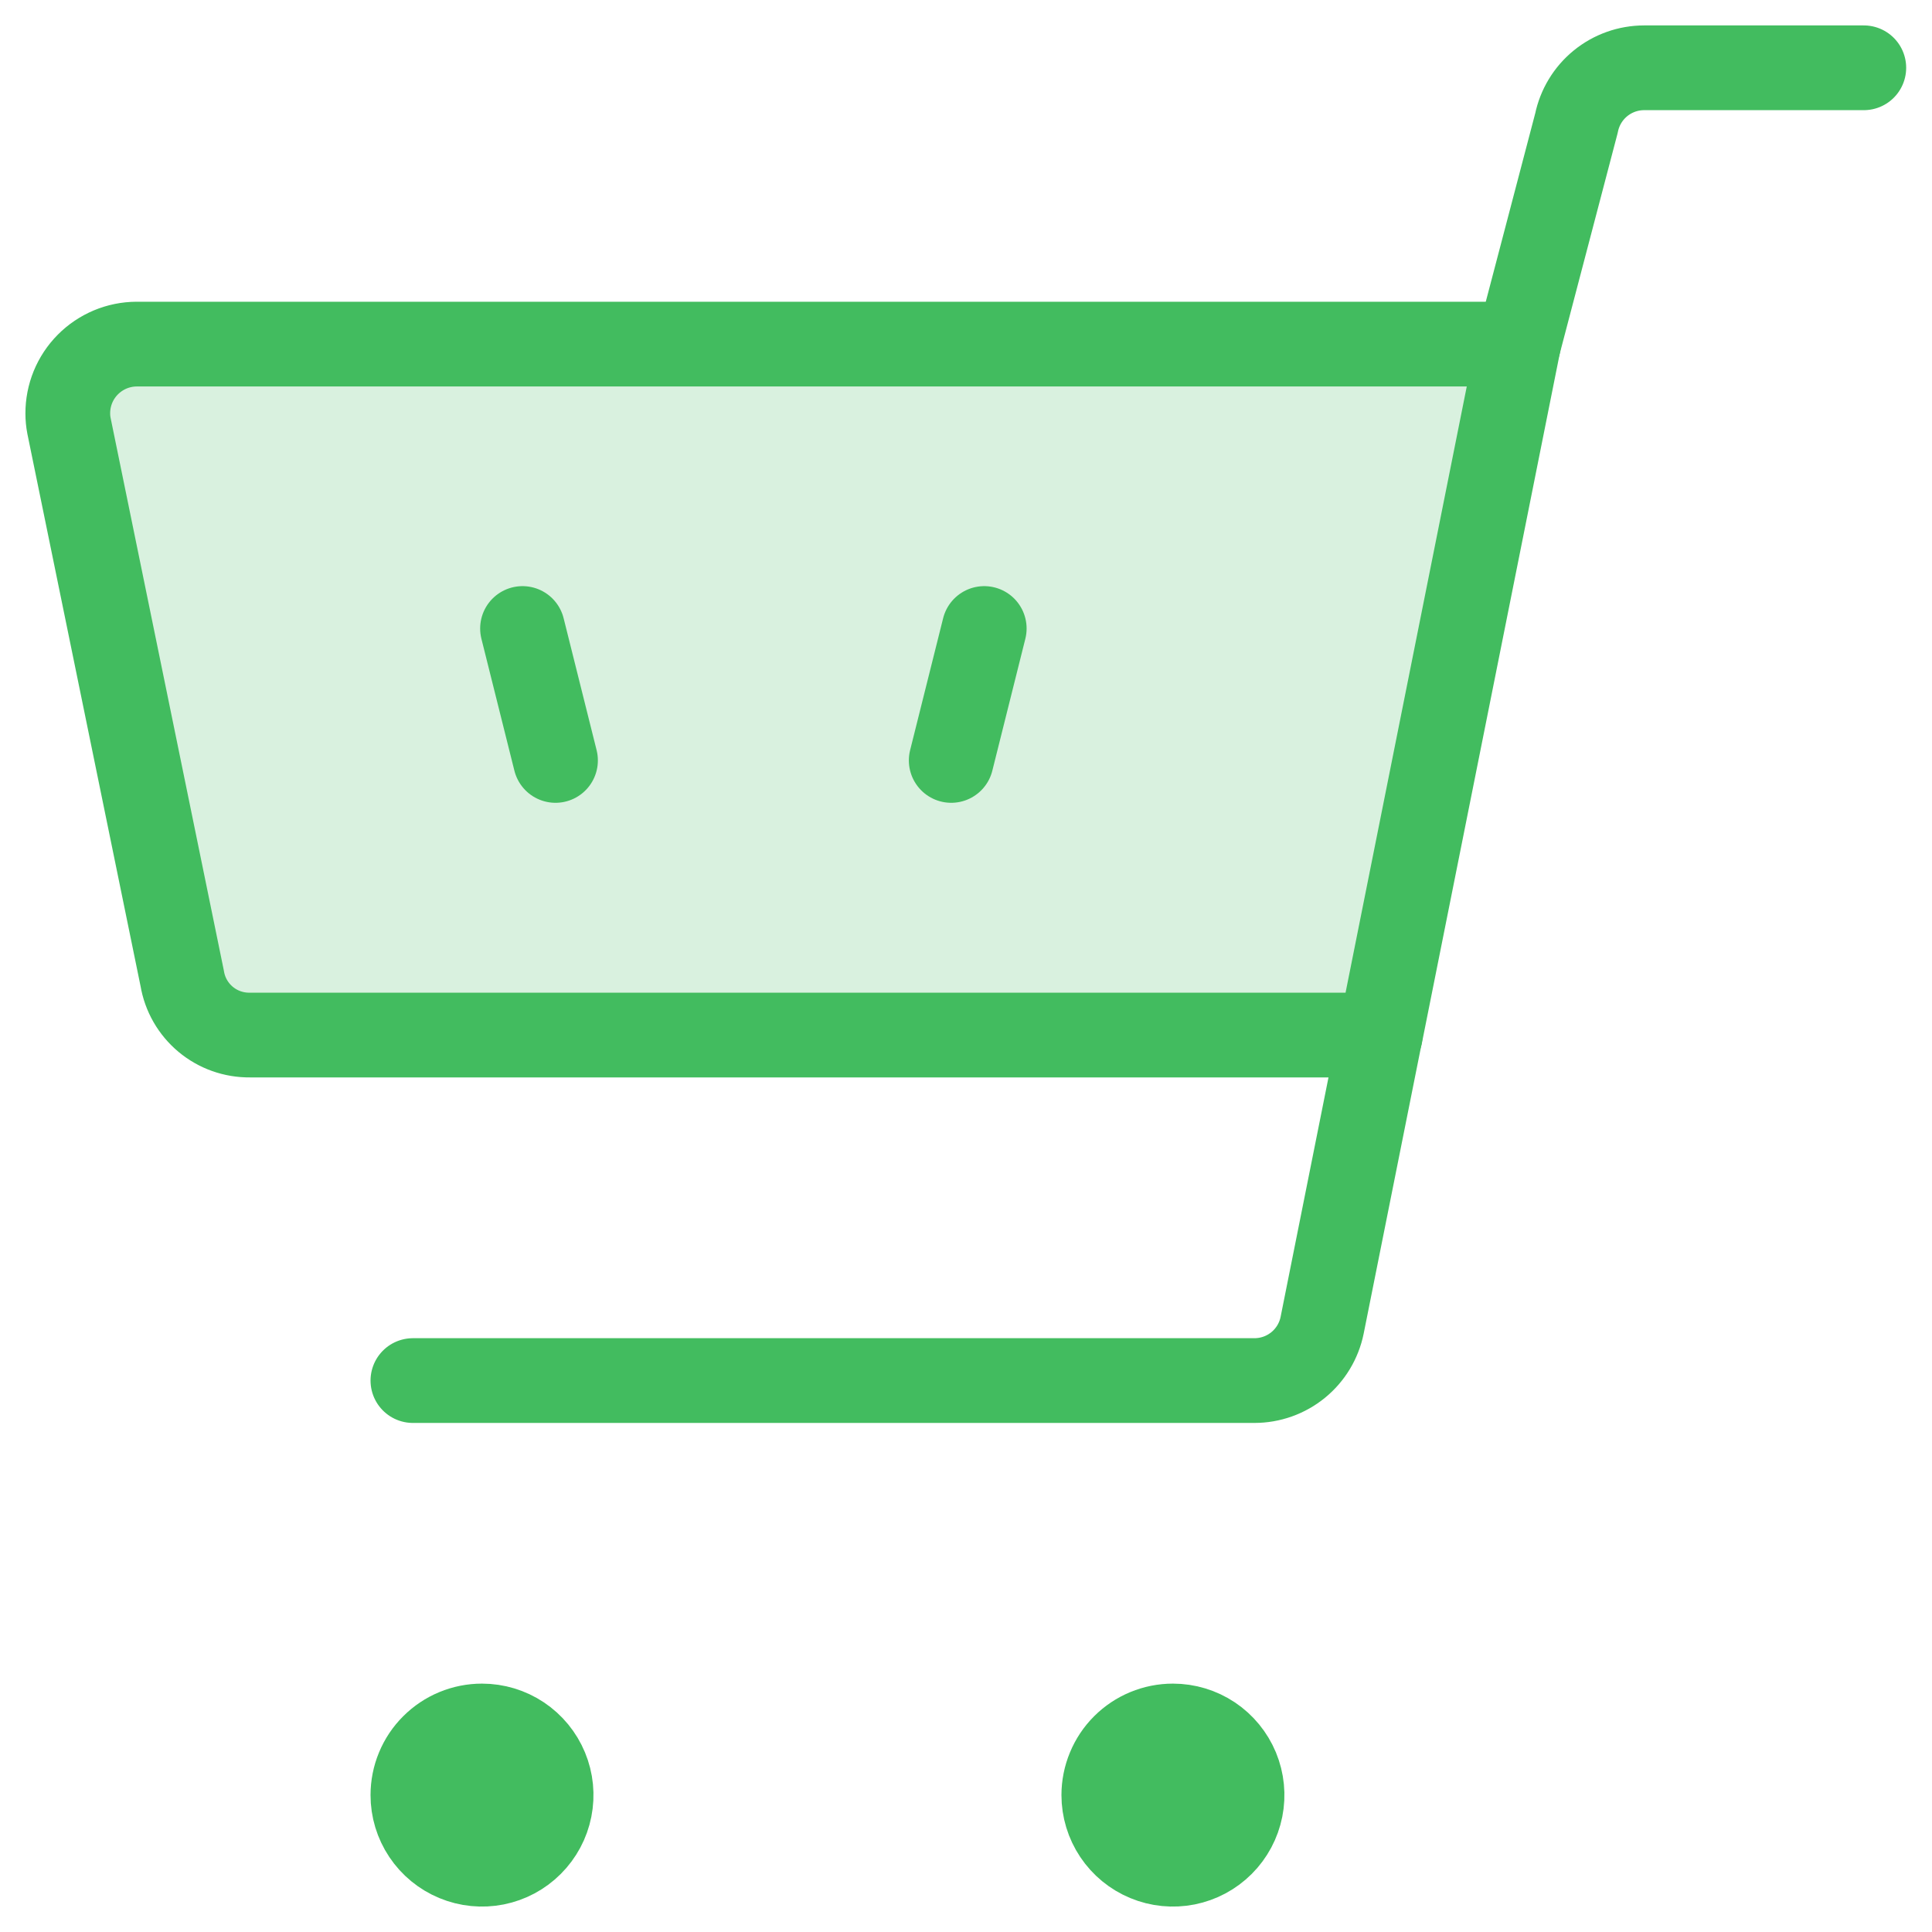
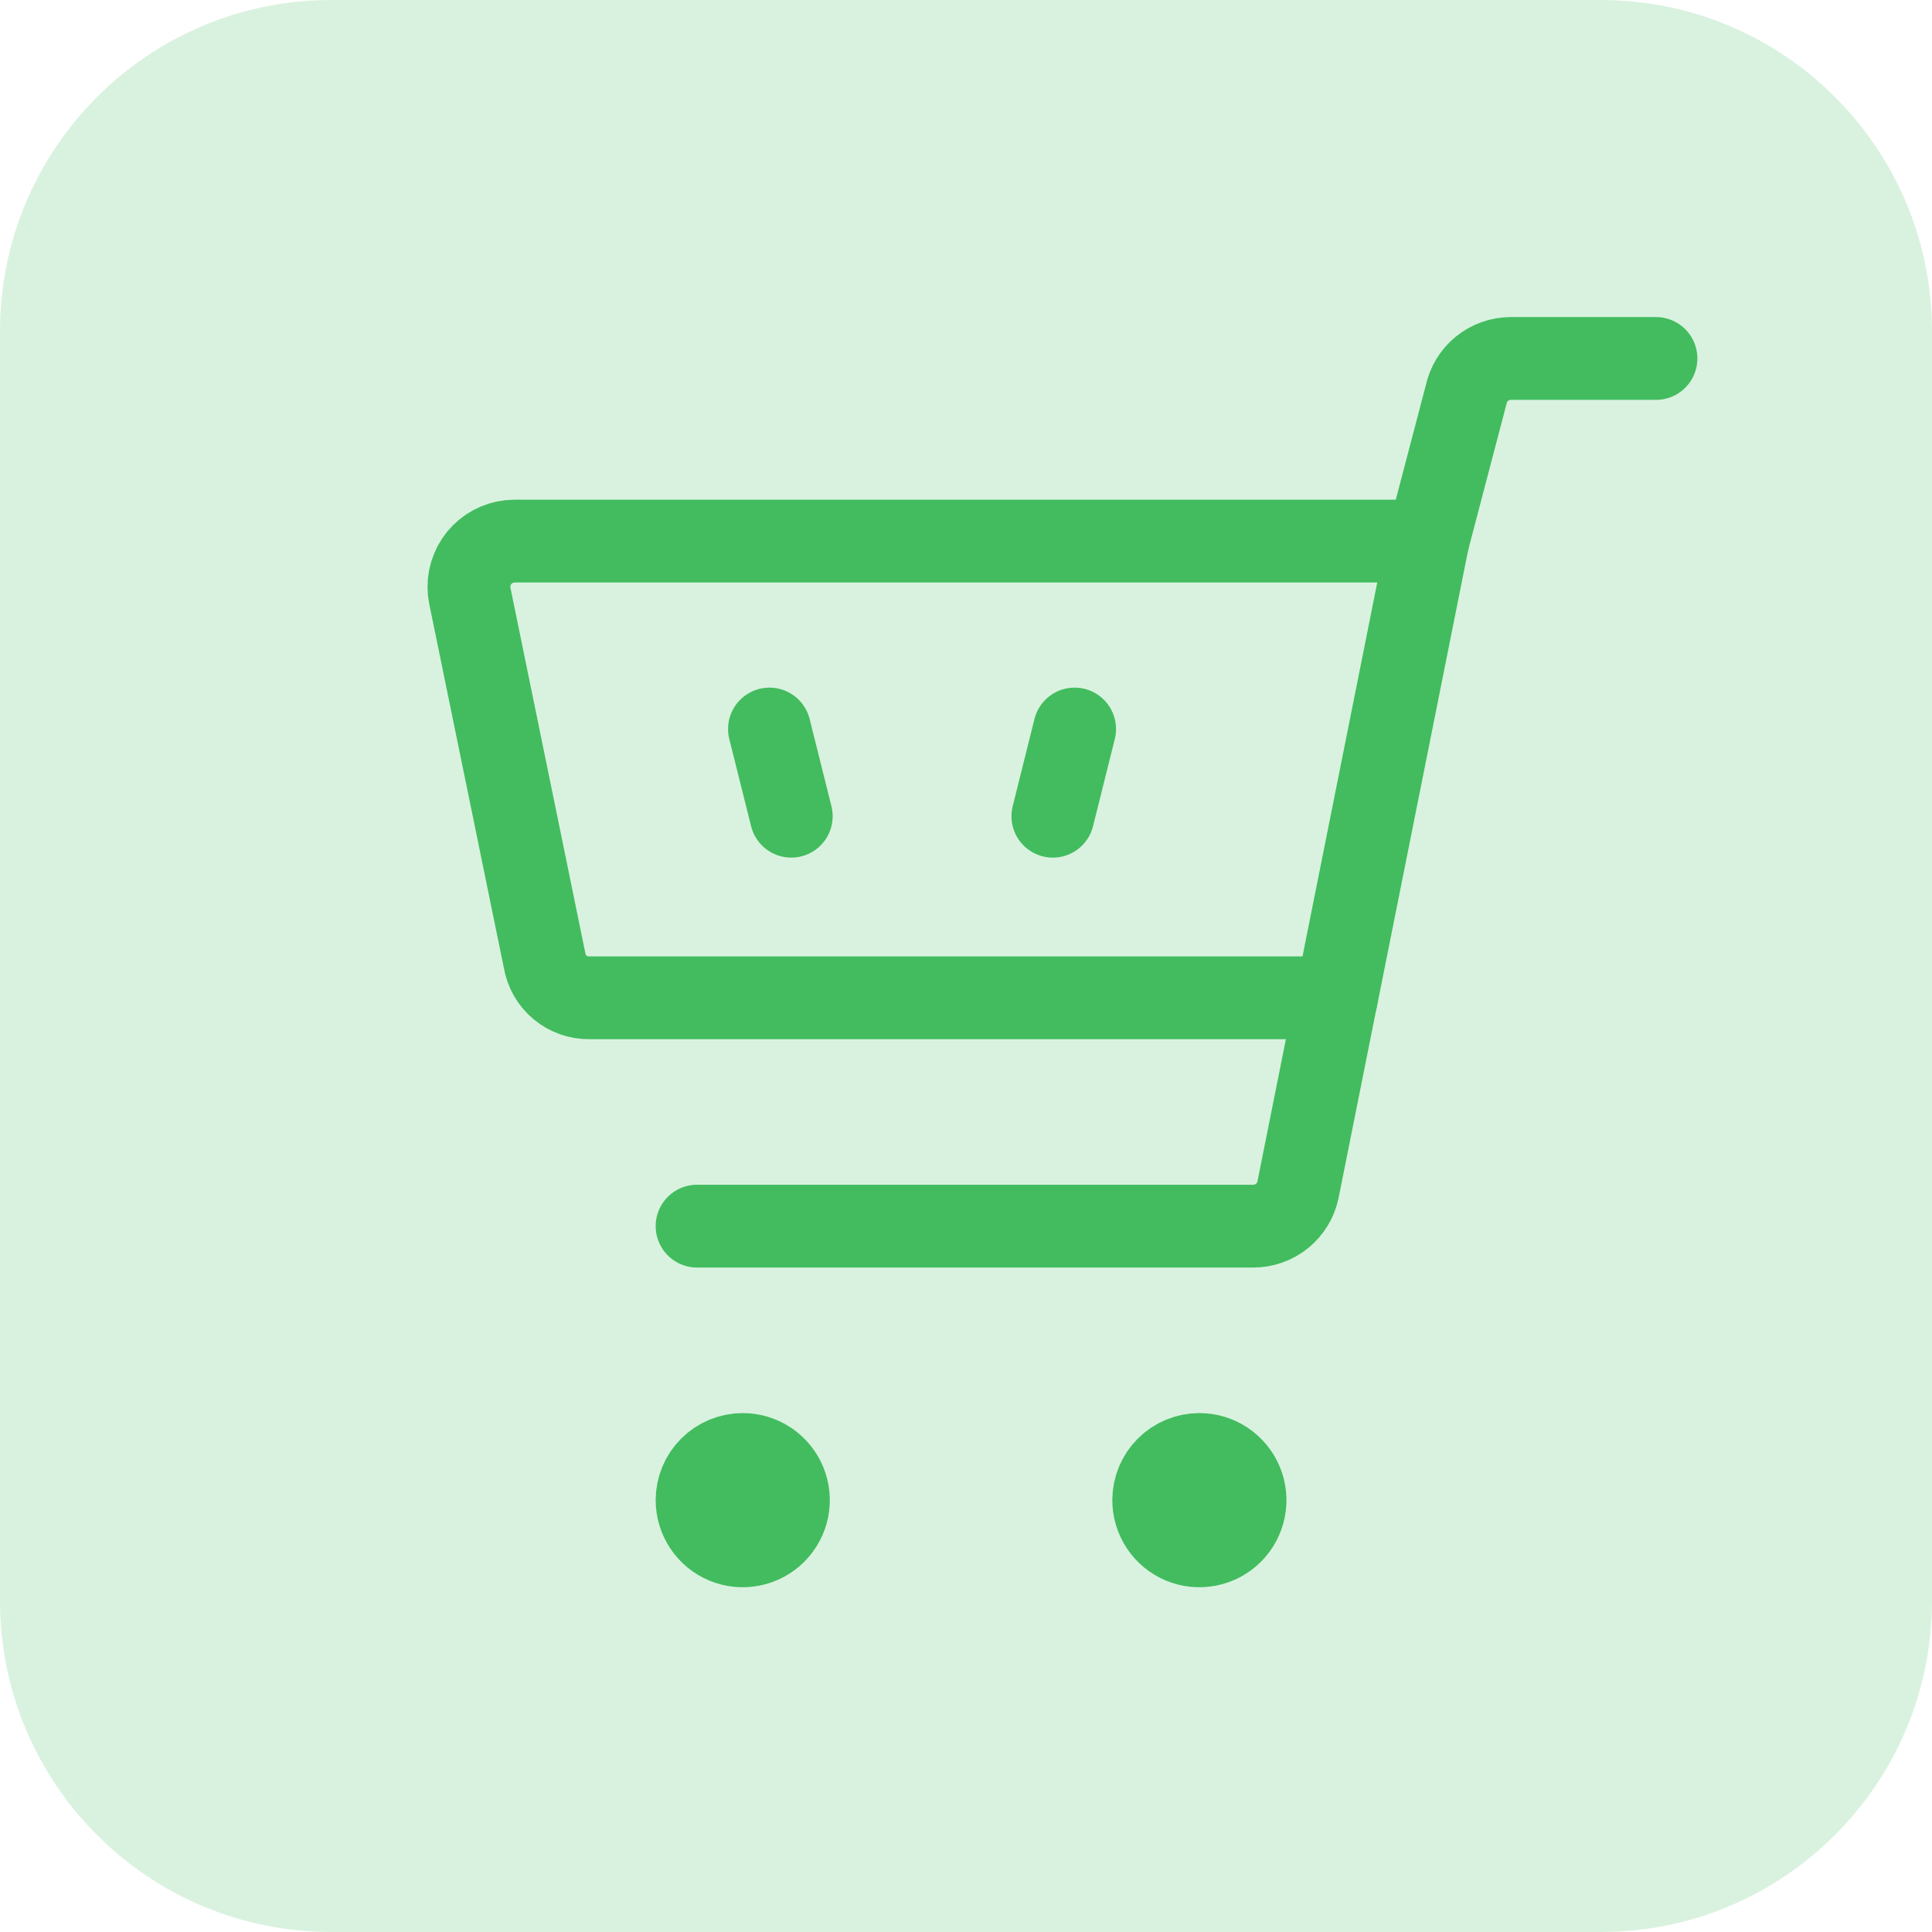
- <svg xmlns="http://www.w3.org/2000/svg" width="57" height="57" viewBox="0 0 57 57" fill="none">
-   <path d="M7.374 30.537H40.723L44.799 10.152H4.032C3.764 10.153 3.499 10.207 3.252 10.31C3.005 10.414 2.78 10.565 2.592 10.755C2.403 10.945 2.254 11.17 2.152 11.418C2.051 11.666 1.999 11.931 2 12.199C2 12.319 2.011 12.44 2.034 12.558L5.376 28.867C5.454 29.338 5.699 29.765 6.066 30.072C6.432 30.378 6.896 30.543 7.374 30.537Z" fill="#42BC5F" fill-opacity="0.2" stroke="#42BC5F" stroke-width="2.5" stroke-linecap="round" stroke-linejoin="round" />
-   <path d="M15.416 18.543L16.389 22.435" stroke="#42BC5F" stroke-width="2.5" stroke-linecap="round" stroke-linejoin="round" />
-   <path d="M29.038 18.543L28.064 22.435" stroke="#42BC5F" stroke-width="2.5" stroke-linecap="round" stroke-linejoin="round" />
-   <path d="M44.799 10.153L46.511 3.63C46.605 3.17 46.855 2.756 47.219 2.459C47.583 2.162 48.039 2 48.509 2H54.988" stroke="#42BC5F" stroke-width="2.5" stroke-linecap="round" stroke-linejoin="round" />
-   <path d="M40.719 30.539L39.007 39.1C38.913 39.561 38.663 39.975 38.299 40.272C37.935 40.569 37.479 40.731 37.009 40.731H12.182" stroke="#42BC5F" stroke-width="2.5" stroke-linecap="round" stroke-linejoin="round" />
-   <path d="M14.22 50.922C14.623 50.922 15.018 51.041 15.353 51.265C15.688 51.489 15.95 51.808 16.104 52.18C16.259 52.553 16.299 52.963 16.22 53.358C16.142 53.754 15.947 54.117 15.662 54.402C15.377 54.688 15.014 54.882 14.618 54.961C14.223 55.039 13.813 54.999 13.44 54.844C13.067 54.69 12.749 54.428 12.525 54.093C12.301 53.758 12.181 53.364 12.182 52.96C12.182 52.693 12.234 52.428 12.337 52.18C12.439 51.933 12.589 51.708 12.779 51.519C12.968 51.33 13.193 51.179 13.44 51.077C13.687 50.975 13.952 50.922 14.22 50.922Z" fill="#42BC5F" stroke="#42BC5F" stroke-width="2.5" stroke-linecap="round" stroke-linejoin="round" />
-   <path d="M34.605 50.922C35.008 50.922 35.402 51.041 35.738 51.265C36.073 51.489 36.334 51.808 36.489 52.18C36.643 52.553 36.684 52.963 36.605 53.358C36.526 53.754 36.332 54.117 36.047 54.402C35.762 54.688 35.398 54.882 35.003 54.961C34.607 55.039 34.197 54.999 33.825 54.844C33.452 54.69 33.134 54.428 32.91 54.093C32.686 53.758 32.566 53.364 32.566 52.96C32.566 52.693 32.619 52.428 32.722 52.18C32.824 51.933 32.974 51.708 33.163 51.519C33.353 51.33 33.577 51.179 33.825 51.077C34.072 50.975 34.337 50.922 34.605 50.922V50.922Z" fill="#42BC5F" stroke="#42BC5F" stroke-width="2.5" stroke-linecap="round" stroke-linejoin="round" />
+ <svg xmlns="http://www.w3.org/2000/svg" width="70" height="70" viewBox="0 0 70 70" fill="none">
+   <rect width="70" height="70" rx="12" fill="#D9F2DF" />
+   <path d="M21.352 36.152H48.422L51.73 19.605H18.639C18.422 19.606 18.207 19.65 18.006 19.734C17.806 19.817 17.624 19.94 17.471 20.094C17.317 20.249 17.196 20.431 17.114 20.633C17.031 20.834 16.989 21.049 16.99 21.267C16.99 21.364 16.999 21.462 17.017 21.558L19.731 34.796C19.794 35.179 19.993 35.526 20.29 35.774C20.588 36.023 20.964 36.157 21.352 36.152Z" stroke="#42BC5F" stroke-width="3" stroke-linecap="round" stroke-linejoin="round" />
+   <path d="M27.879 26.414L28.669 29.573" stroke="#42BC5F" stroke-width="3" stroke-linecap="round" stroke-linejoin="round" />
+   <path d="M38.936 26.414L38.147 29.573" stroke="#42BC5F" stroke-width="3" stroke-linecap="round" stroke-linejoin="round" />
+   <path d="M51.728 19.606L53.118 14.312C53.195 13.938 53.398 13.602 53.693 13.361C53.989 13.12 54.358 12.988 54.74 12.988H59.999" stroke="#42BC5F" stroke-width="3" stroke-linecap="round" stroke-linejoin="round" />
+   <path d="M48.42 36.152L47.03 43.102C46.954 43.475 46.751 43.811 46.456 44.053C46.16 44.294 45.79 44.425 45.409 44.425H25.256" stroke="#42BC5F" stroke-width="3" stroke-linecap="round" stroke-linejoin="round" />
+   <path d="M26.91 52.699C27.238 52.699 27.558 52.796 27.83 52.978C28.102 53.16 28.314 53.418 28.44 53.721C28.565 54.023 28.598 54.356 28.534 54.677C28.47 54.998 28.312 55.293 28.081 55.524C27.85 55.756 27.555 55.913 27.234 55.977C26.913 56.041 26.58 56.008 26.277 55.883C25.975 55.758 25.716 55.546 25.535 55.273C25.353 55.001 25.256 54.681 25.256 54.354C25.256 54.136 25.299 53.921 25.382 53.721C25.465 53.52 25.587 53.337 25.741 53.184C25.894 53.03 26.076 52.908 26.277 52.825C26.478 52.742 26.693 52.699 26.91 52.699Z" fill="#42BC5F" stroke="#42BC5F" stroke-width="3" stroke-linecap="round" stroke-linejoin="round" />
+   <path d="M43.455 52.699C43.783 52.699 44.103 52.796 44.375 52.978C44.647 53.16 44.859 53.418 44.985 53.721C45.11 54.023 45.143 54.356 45.079 54.677C45.015 54.998 44.858 55.293 44.626 55.524C44.395 55.756 44.1 55.913 43.779 55.977C43.457 56.041 43.125 56.008 42.822 55.883C42.52 55.758 42.261 55.546 42.08 55.273C41.898 55.001 41.801 54.681 41.801 54.354C41.801 54.136 41.844 53.921 41.927 53.721C42.01 53.52 42.132 53.337 42.285 53.184C42.439 53.03 42.621 52.908 42.822 52.825C43.023 52.742 43.238 52.699 43.455 52.699V52.699Z" fill="#42BC5F" stroke="#42BC5F" stroke-width="3" stroke-linecap="round" stroke-linejoin="round" />
</svg>
